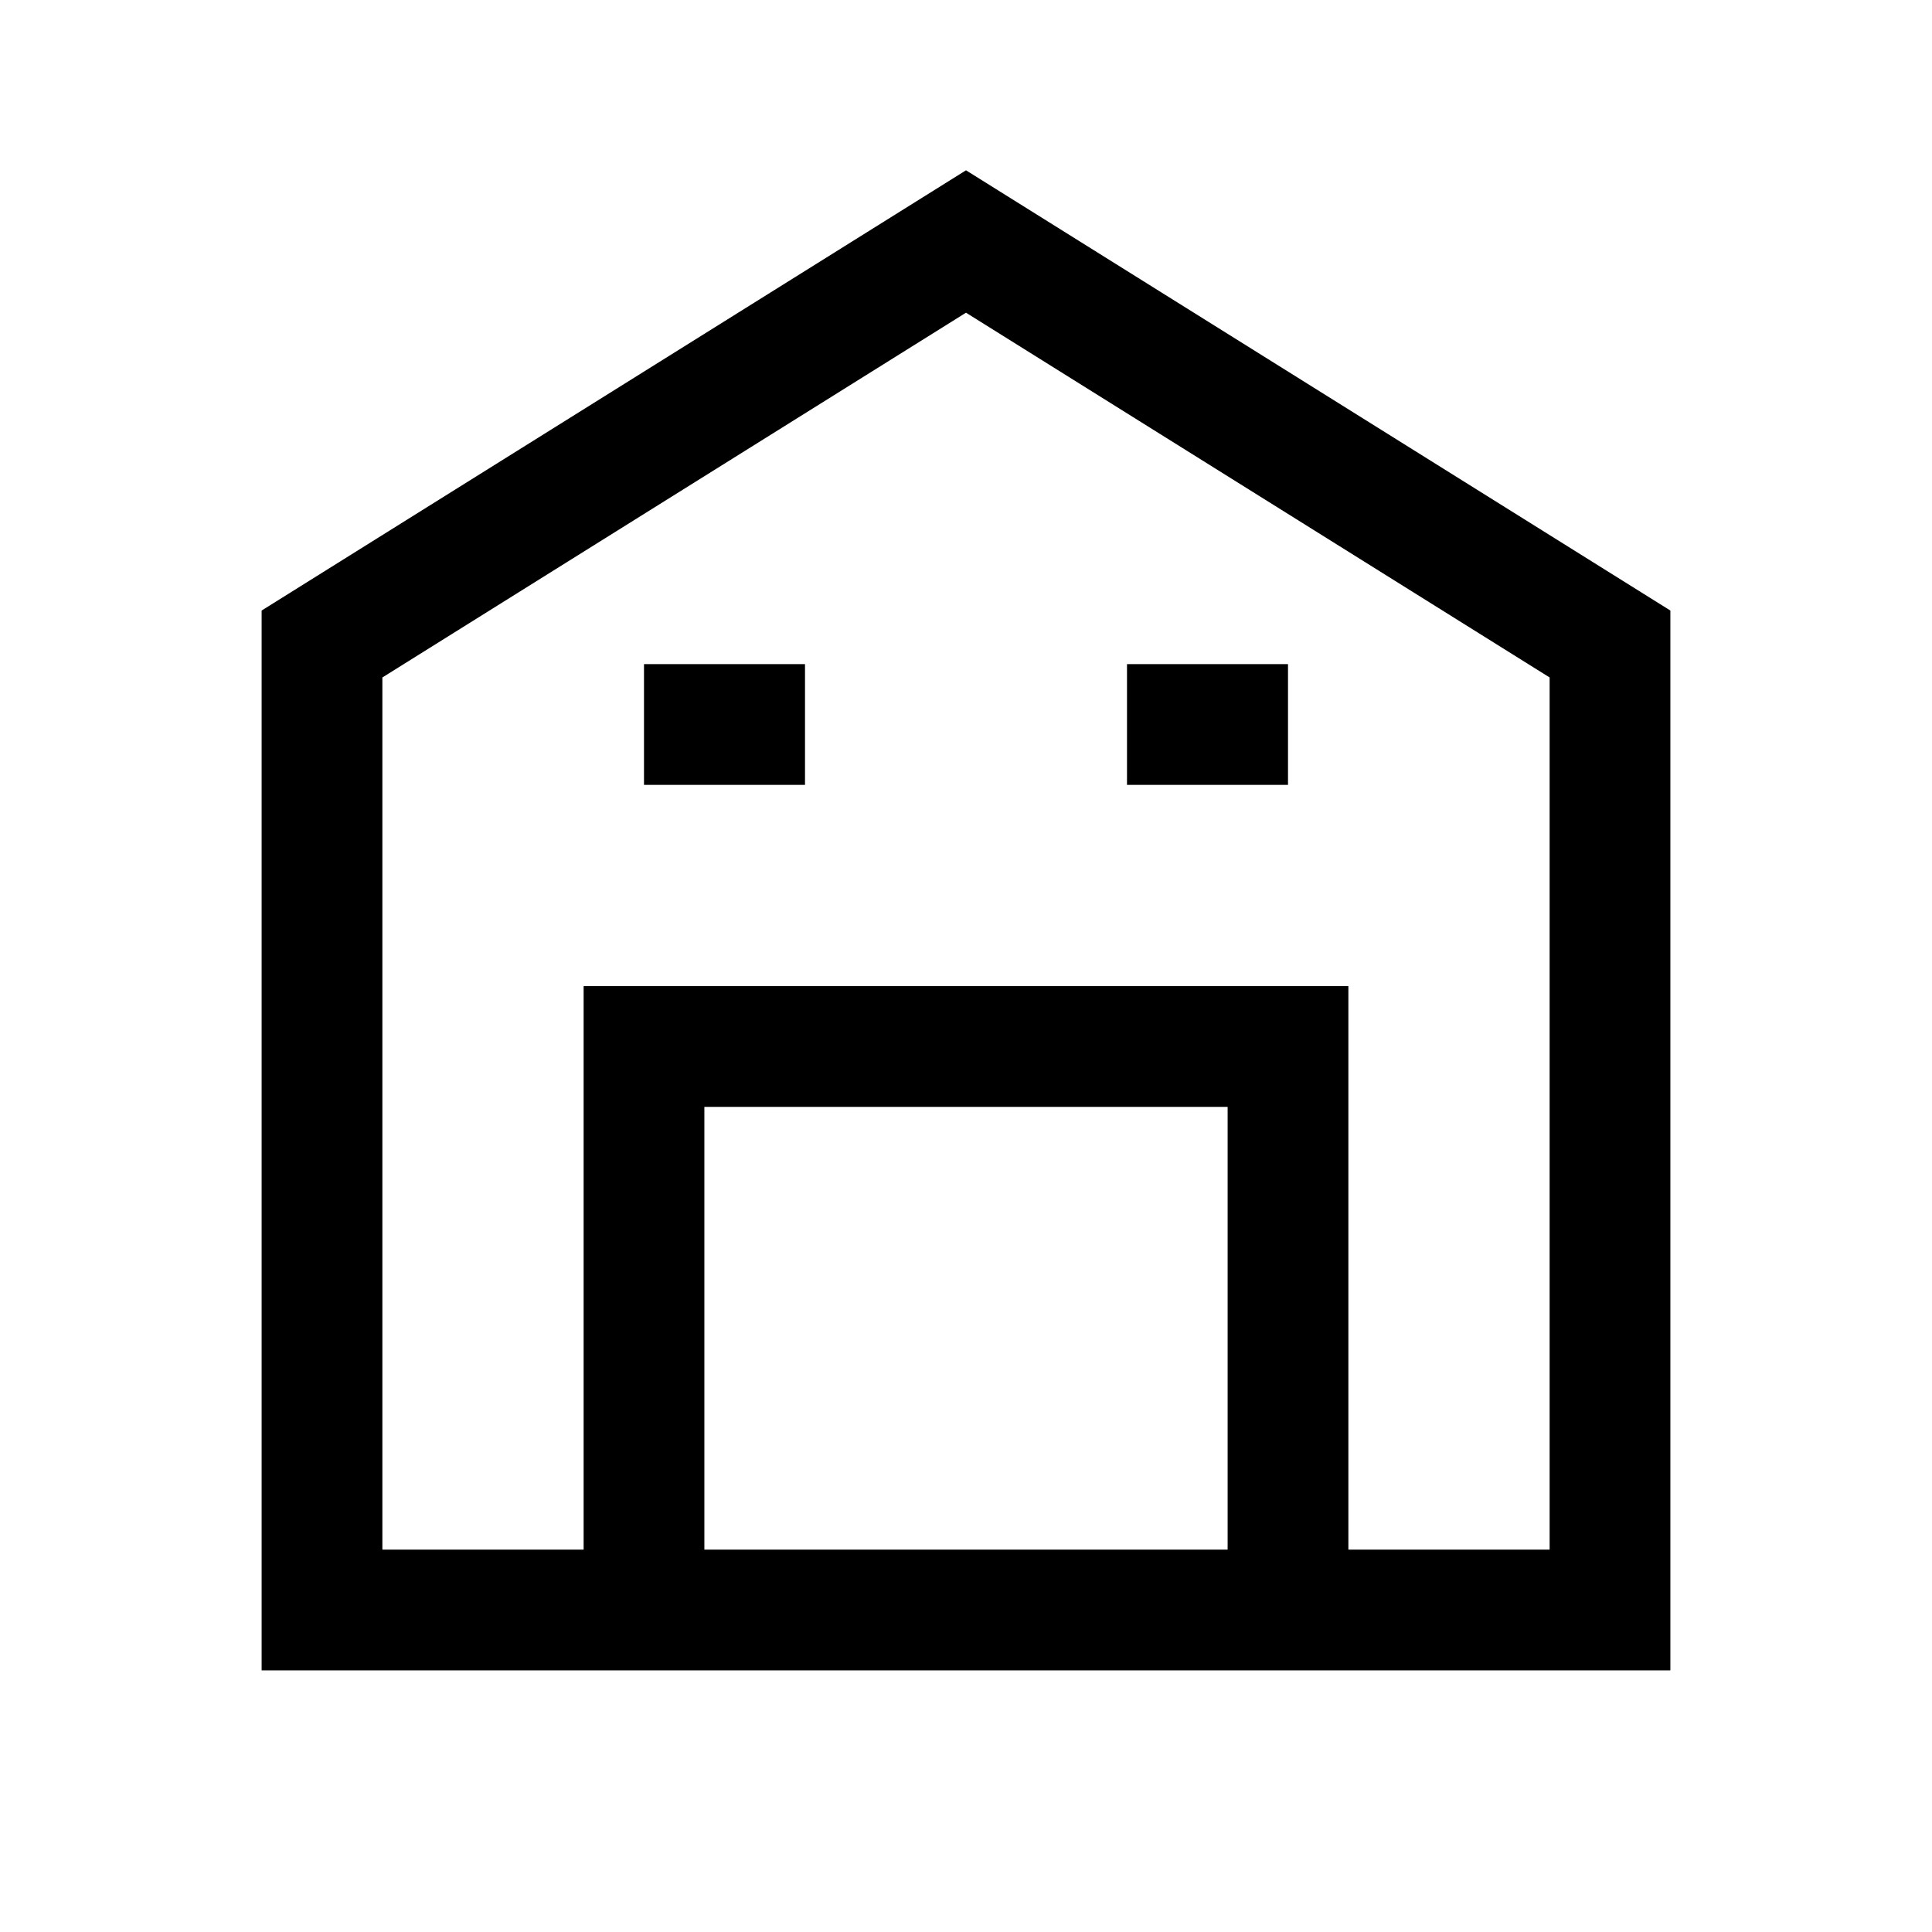
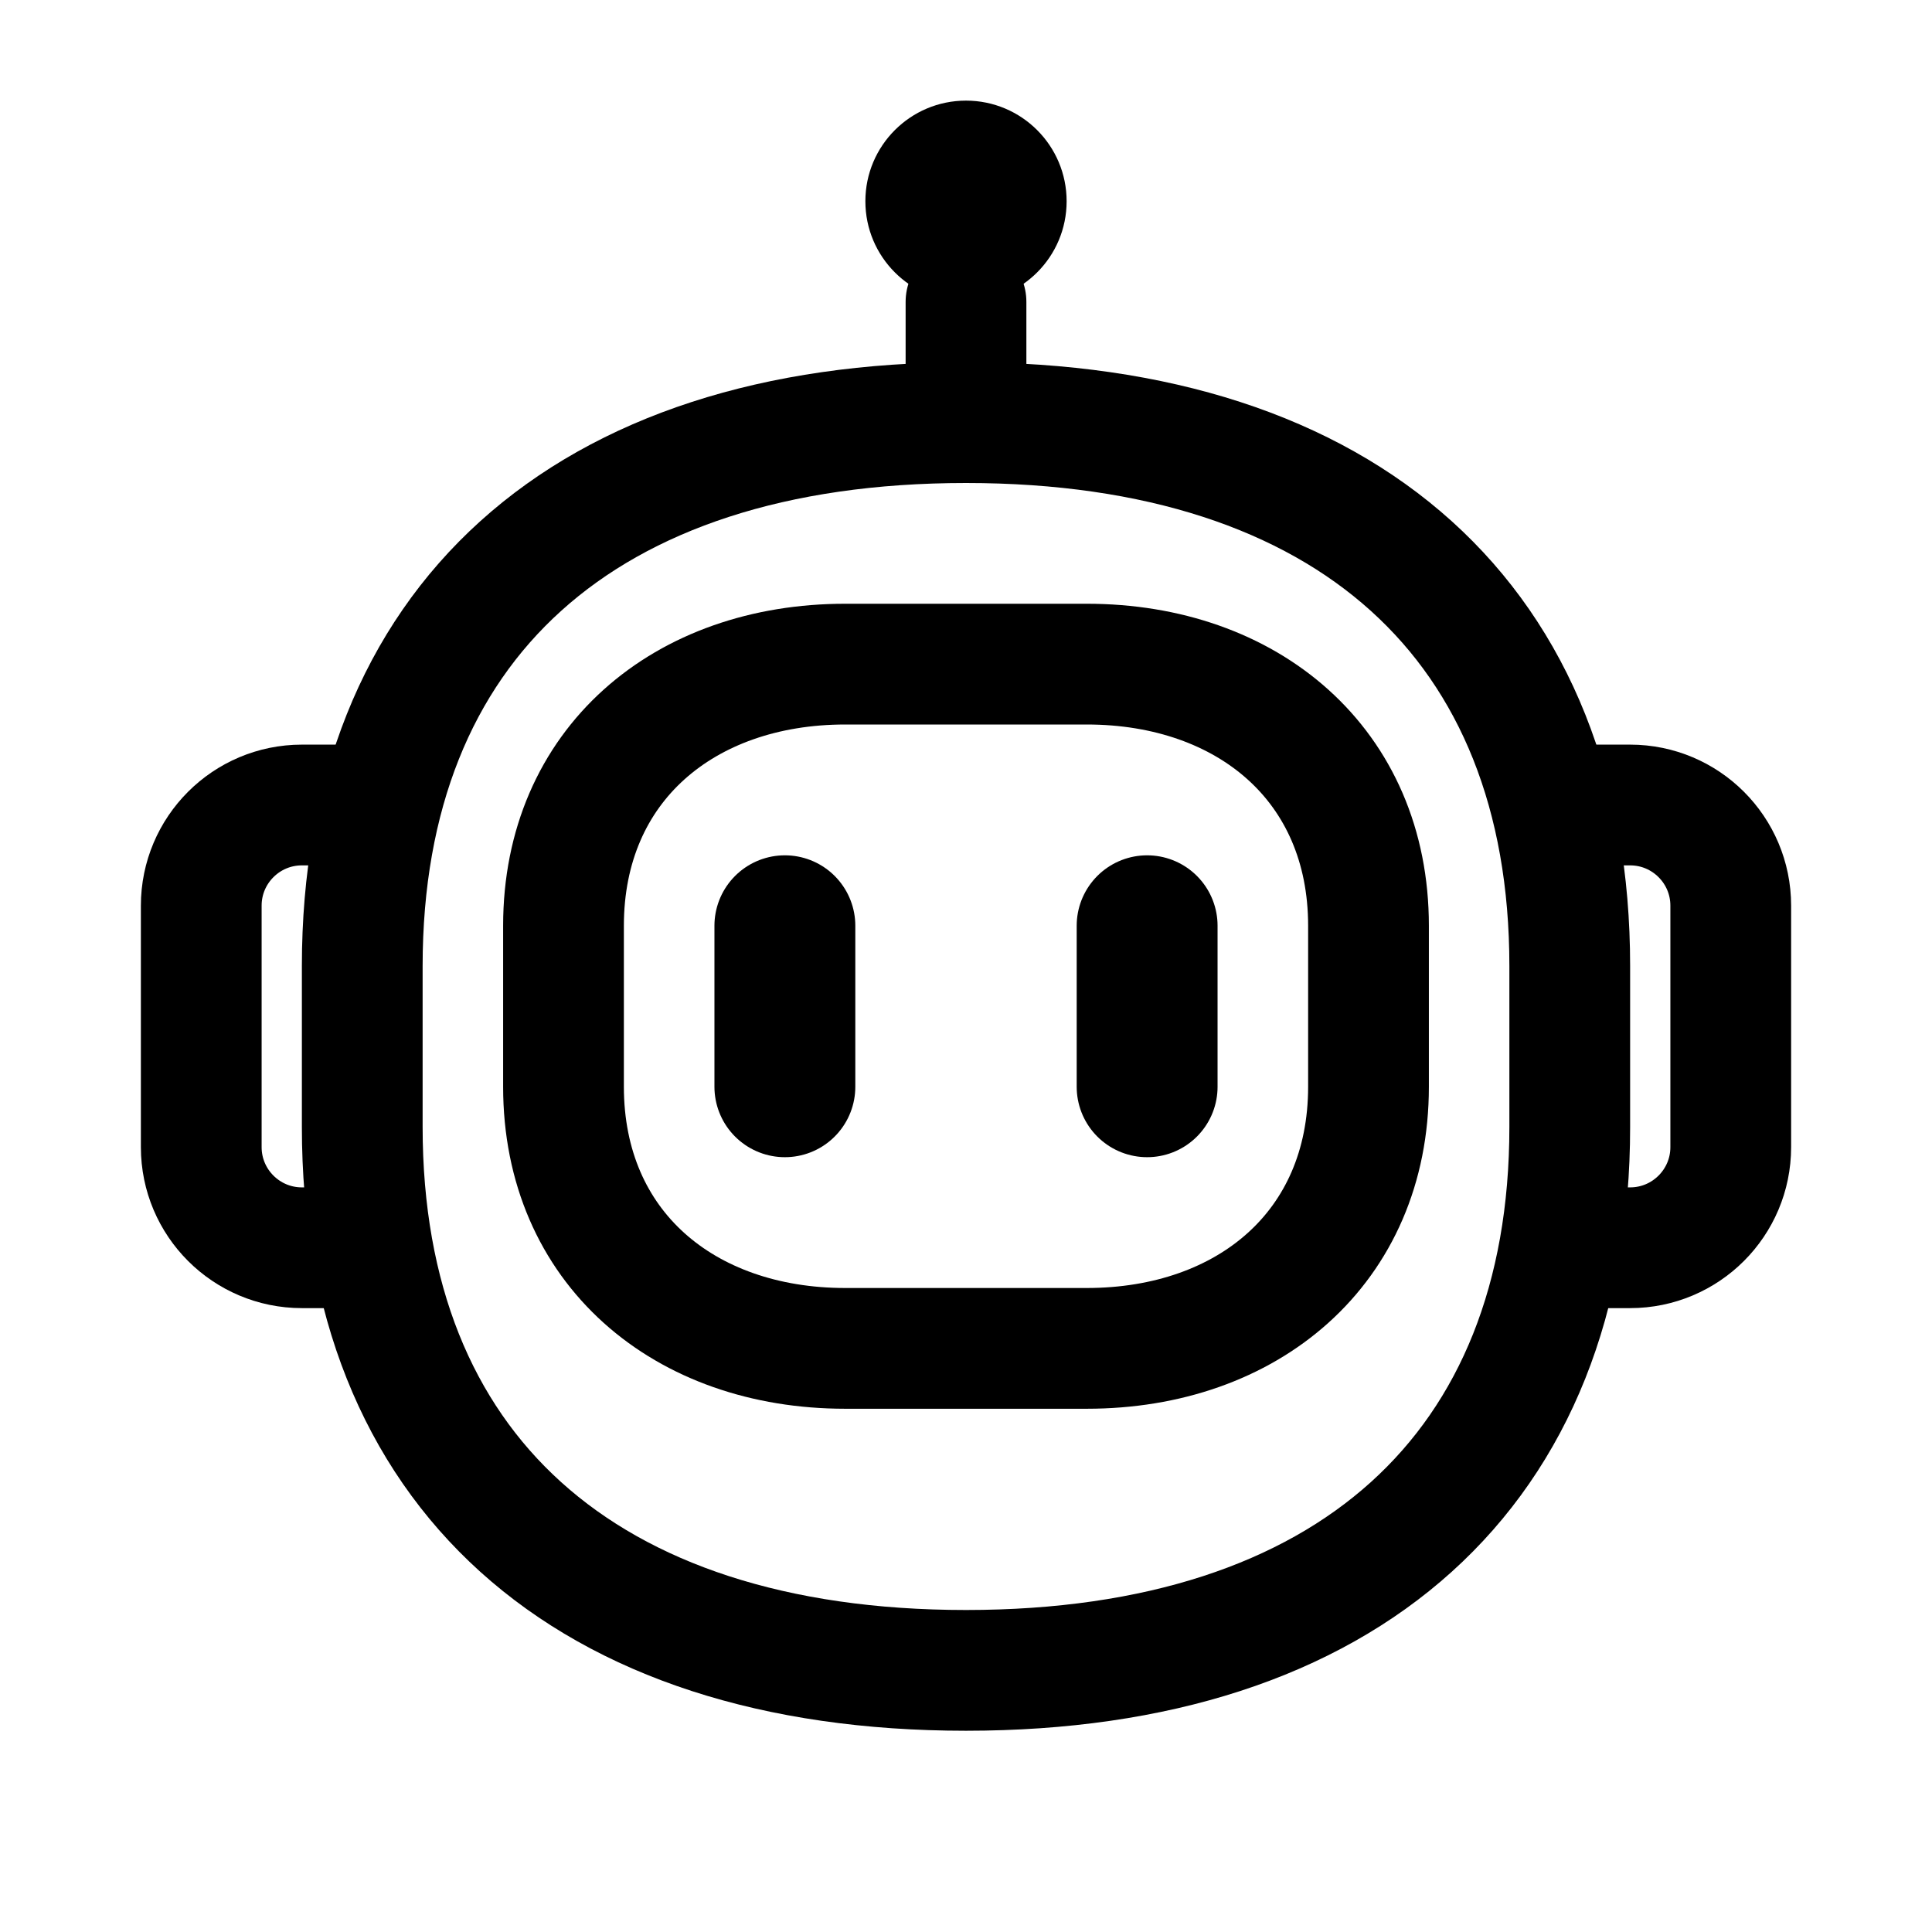
<svg xmlns="http://www.w3.org/2000/svg" width="24" height="24" viewBox="0 0 24 24" fill="none">
-   <path d="M4 20V8L12 3L20 8V20H4Z" stroke="currentColor" stroke-width="1.5" />
-   <path d="M8 20V13H16V20M8 9H10M14 9H16" stroke="currentColor" stroke-width="1.5" />
+   <circle cx="12" cy="2.5" r="1.25" fill="currentColor" />
+   <path d="M12 3.75V5.25" stroke="currentColor" stroke-width="1.5" stroke-linecap="round" />
+   <path d="M4.5 12C4.5 7.75 7.25 5.25 12 5.25C16.75 5.25 19.5 7.75 19.5 12V14C19.5 18.25 16.75 20.75 12 20.75C7.25 20.75 4.5 18.25 4.5 14V12Z" stroke="currentColor" stroke-width="1.5" />
+   <path d="M7 11.5C7 9.5 8.5 8.25 10.5 8.25H13.5C15.5 8.25 17 9.5 17 11.5V13.5C17 15.5 15.5 16.75 13.5 16.75H10.5C8.5 16.75 7 15.5 7 13.5V11.5Z" stroke="currentColor" stroke-width="1.5" />
+   <path d="M9.75 11.5V13.5M14.25 11.5V13.5" stroke="currentColor" stroke-width="1.75" stroke-linecap="round" />
+   <path d="M4.5 10H3.75C3.06 10 2.5 10.56 2.5 11.25V14.25C2.5 14.94 3.06 15.5 3.75 15.5H4.5M19.5 10H20.25C20.94 10 21.5 10.56 21.5 11.25V14.25C21.5 14.94 20.94 15.5 20.25 15.5H19.5" stroke="currentColor" stroke-width="1.5" />
</svg>
